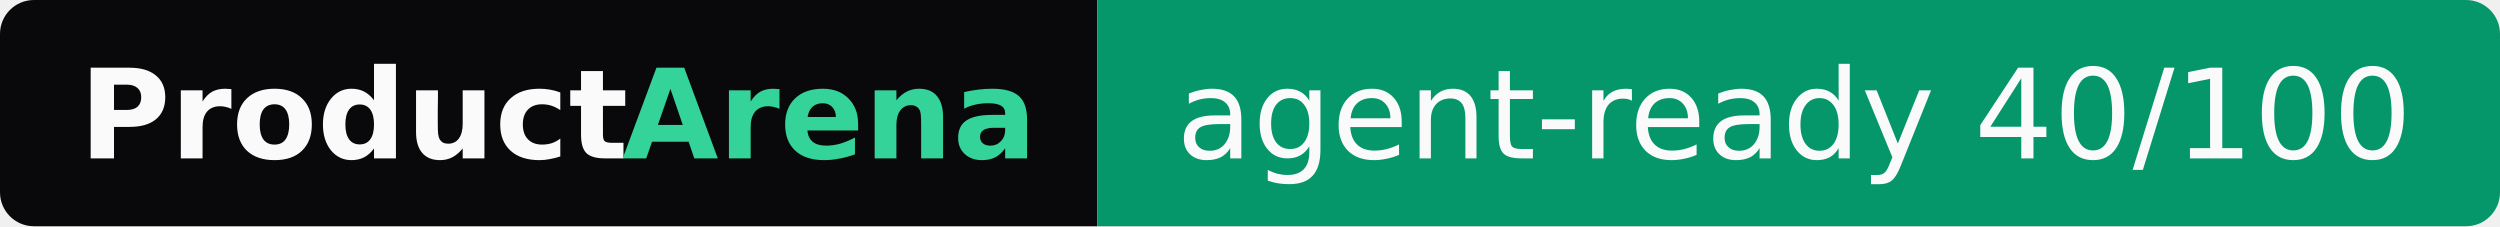
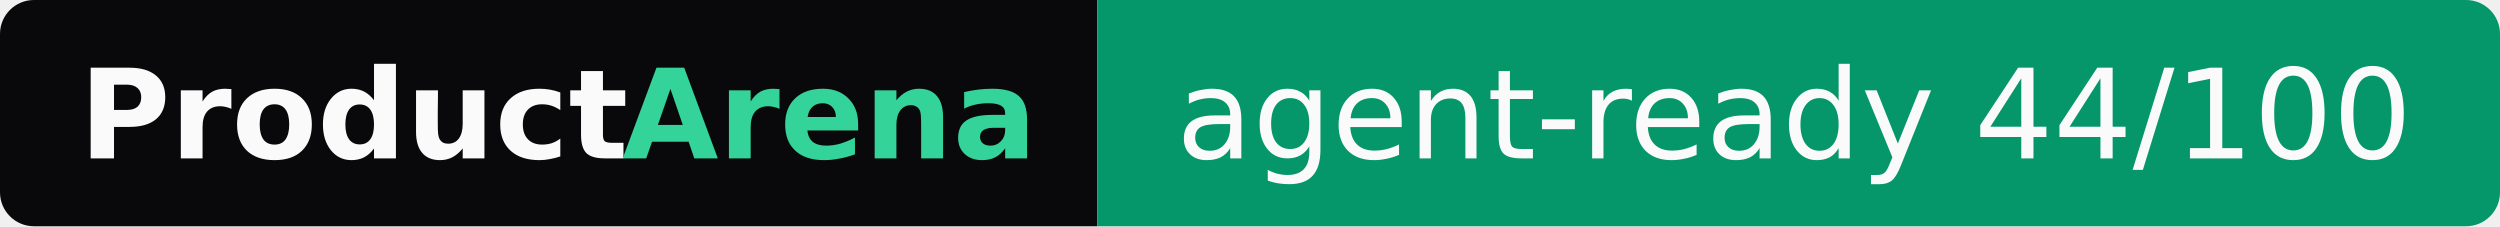
- <svg xmlns="http://www.w3.org/2000/svg" width="221" height="20" role="img" aria-label="ProductArena: agent-ready 40/100">
+ <svg xmlns="http://www.w3.org/2000/svg" width="221" height="20" role="img" aria-label="ProductArena: agent-ready 44/100">
  <clipPath id="r">
    <rect width="221" height="20" rx="3" fill="#fff" />
  </clipPath>
  <g clip-path="url(#r)">
    <rect width="97" height="20" fill="#09090b" />
    <rect x="97" width="124" height="20" fill="#059669" />
  </g>
  <g font-family="Verdana,Geneva,DejaVu Sans,sans-serif" font-size="11">
    <text x="7" y="14" textLength="48" font-weight="bold" fill="#fafafa">Product</text>
    <text x="55" y="14" textLength="35" font-weight="bold" fill="#34d399">Arena</text>
-     <text x="104" y="14" textLength="110" fill="#fafafa">agent-ready 40/100</text>
+     <text x="104" y="14" textLength="110" fill="#fafafa">agent-ready 44/100</text>
  </g>
</svg>
